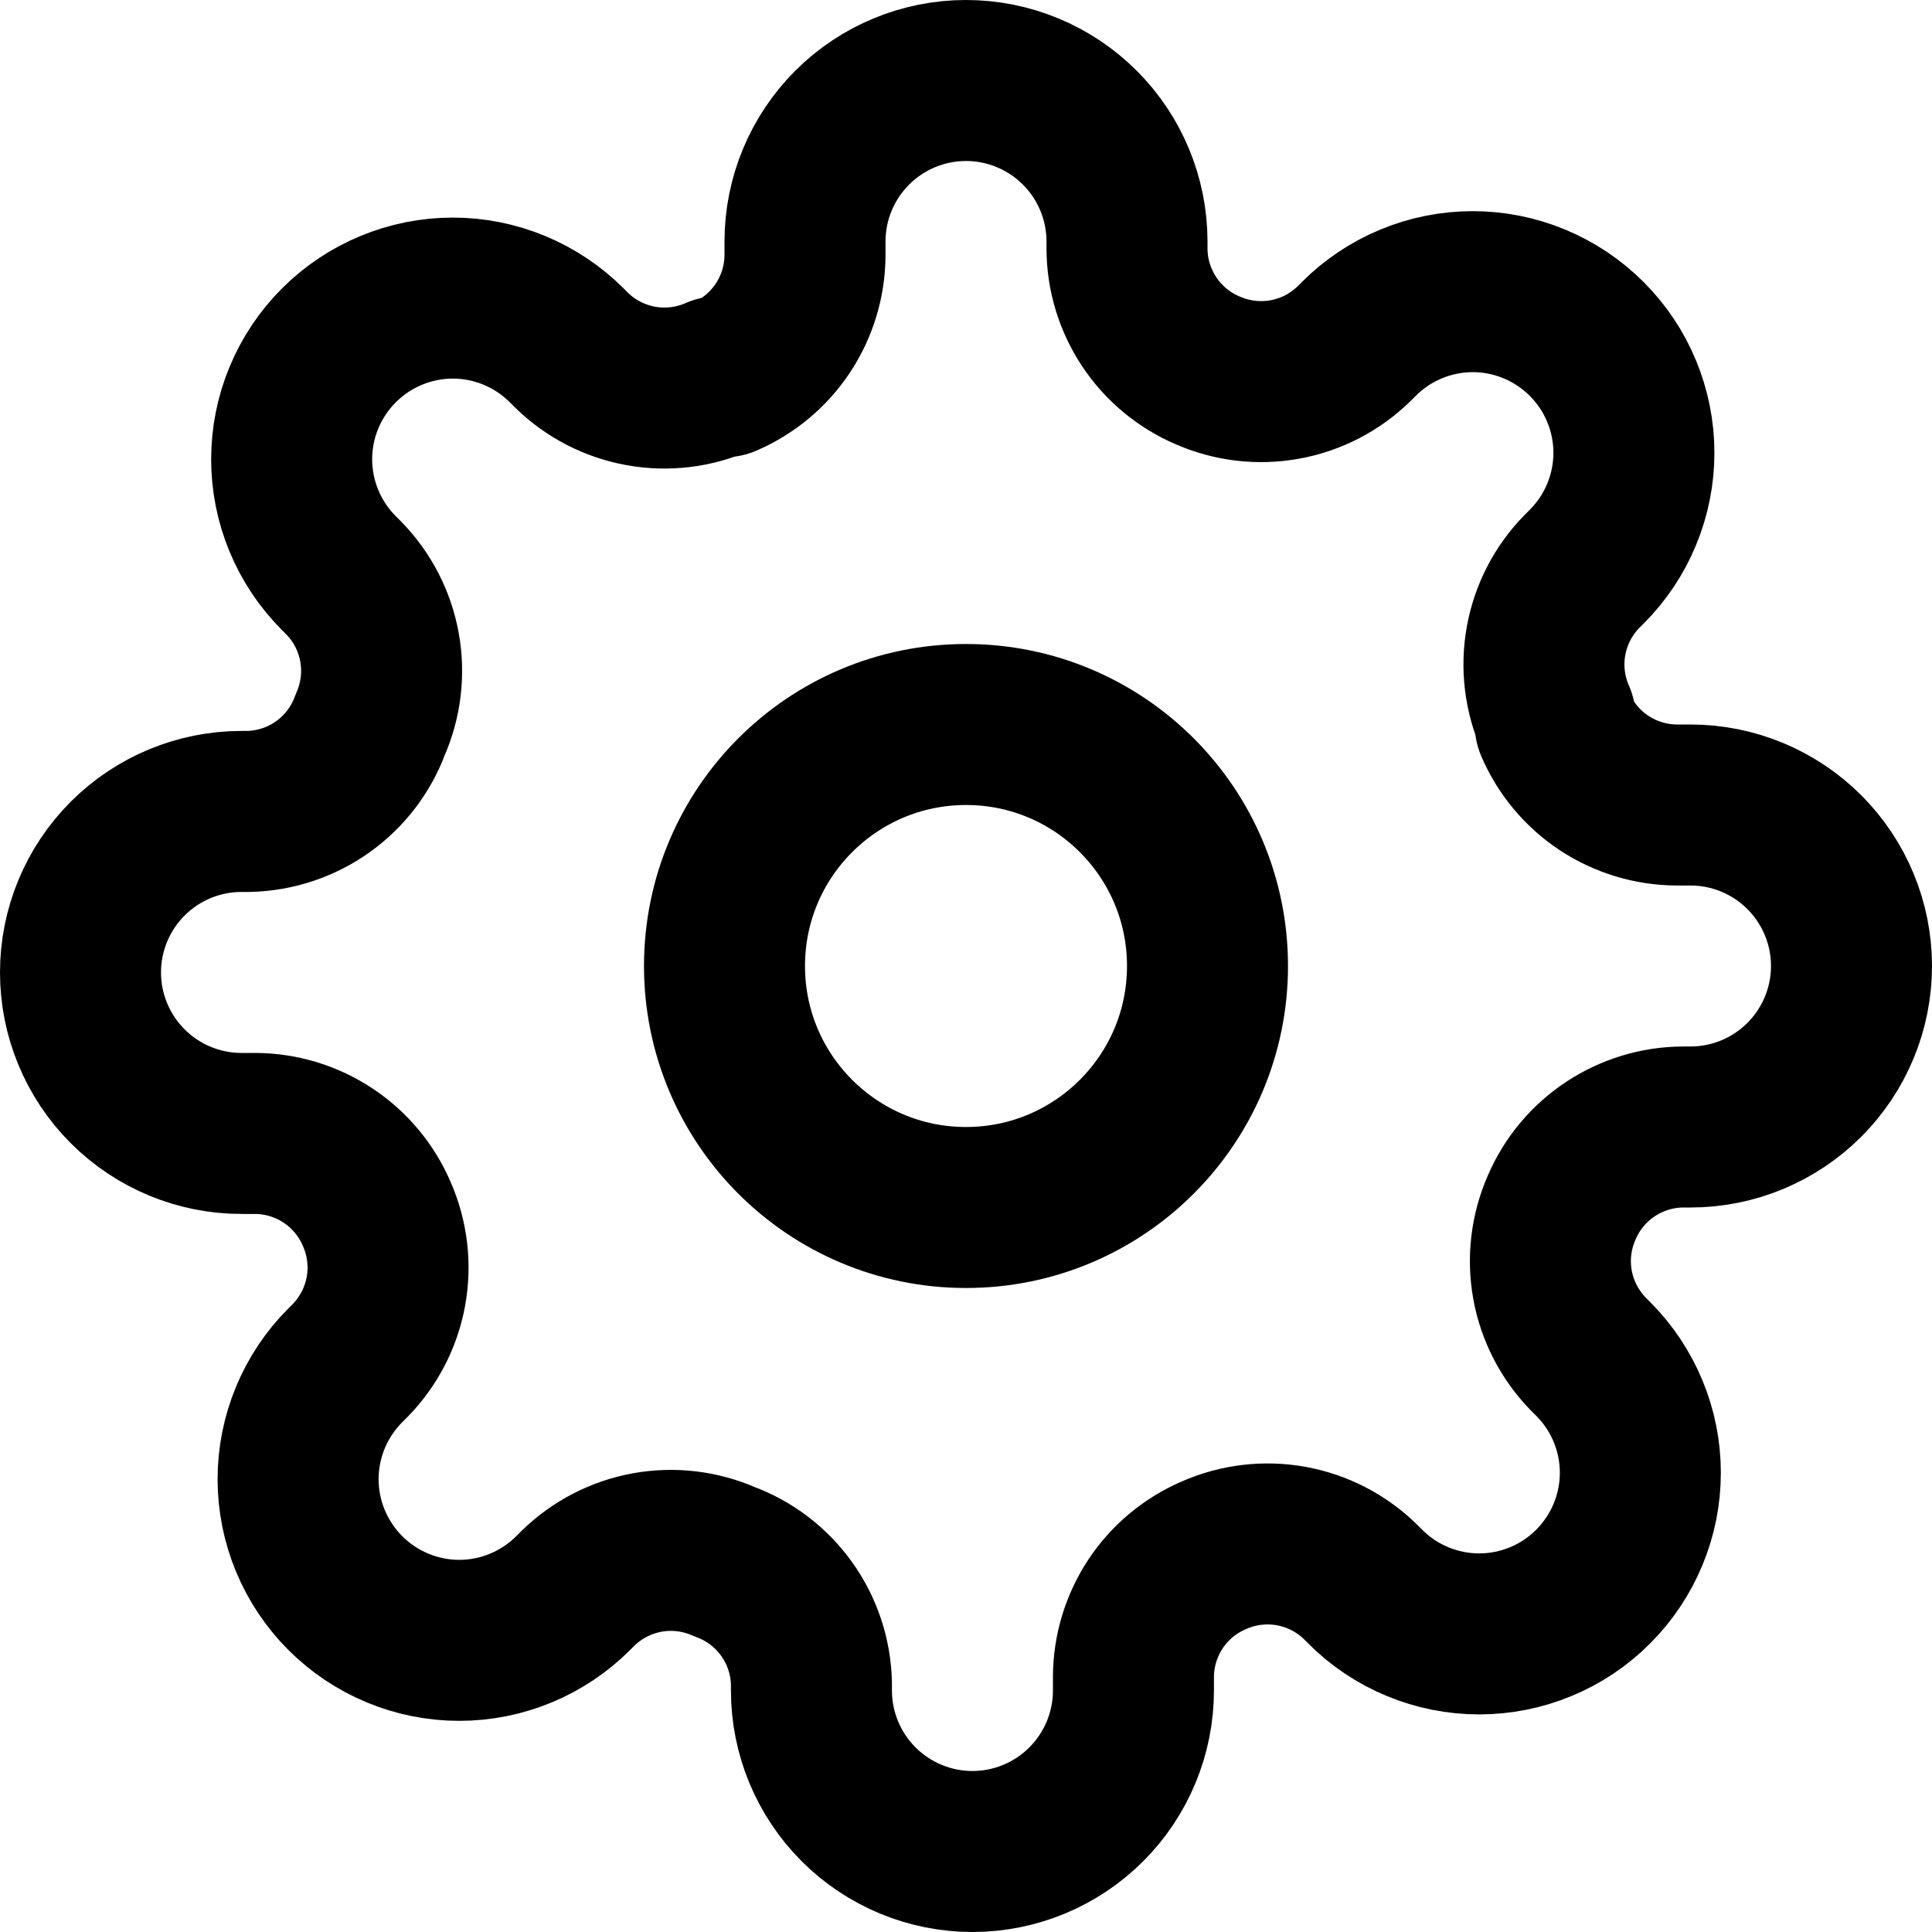
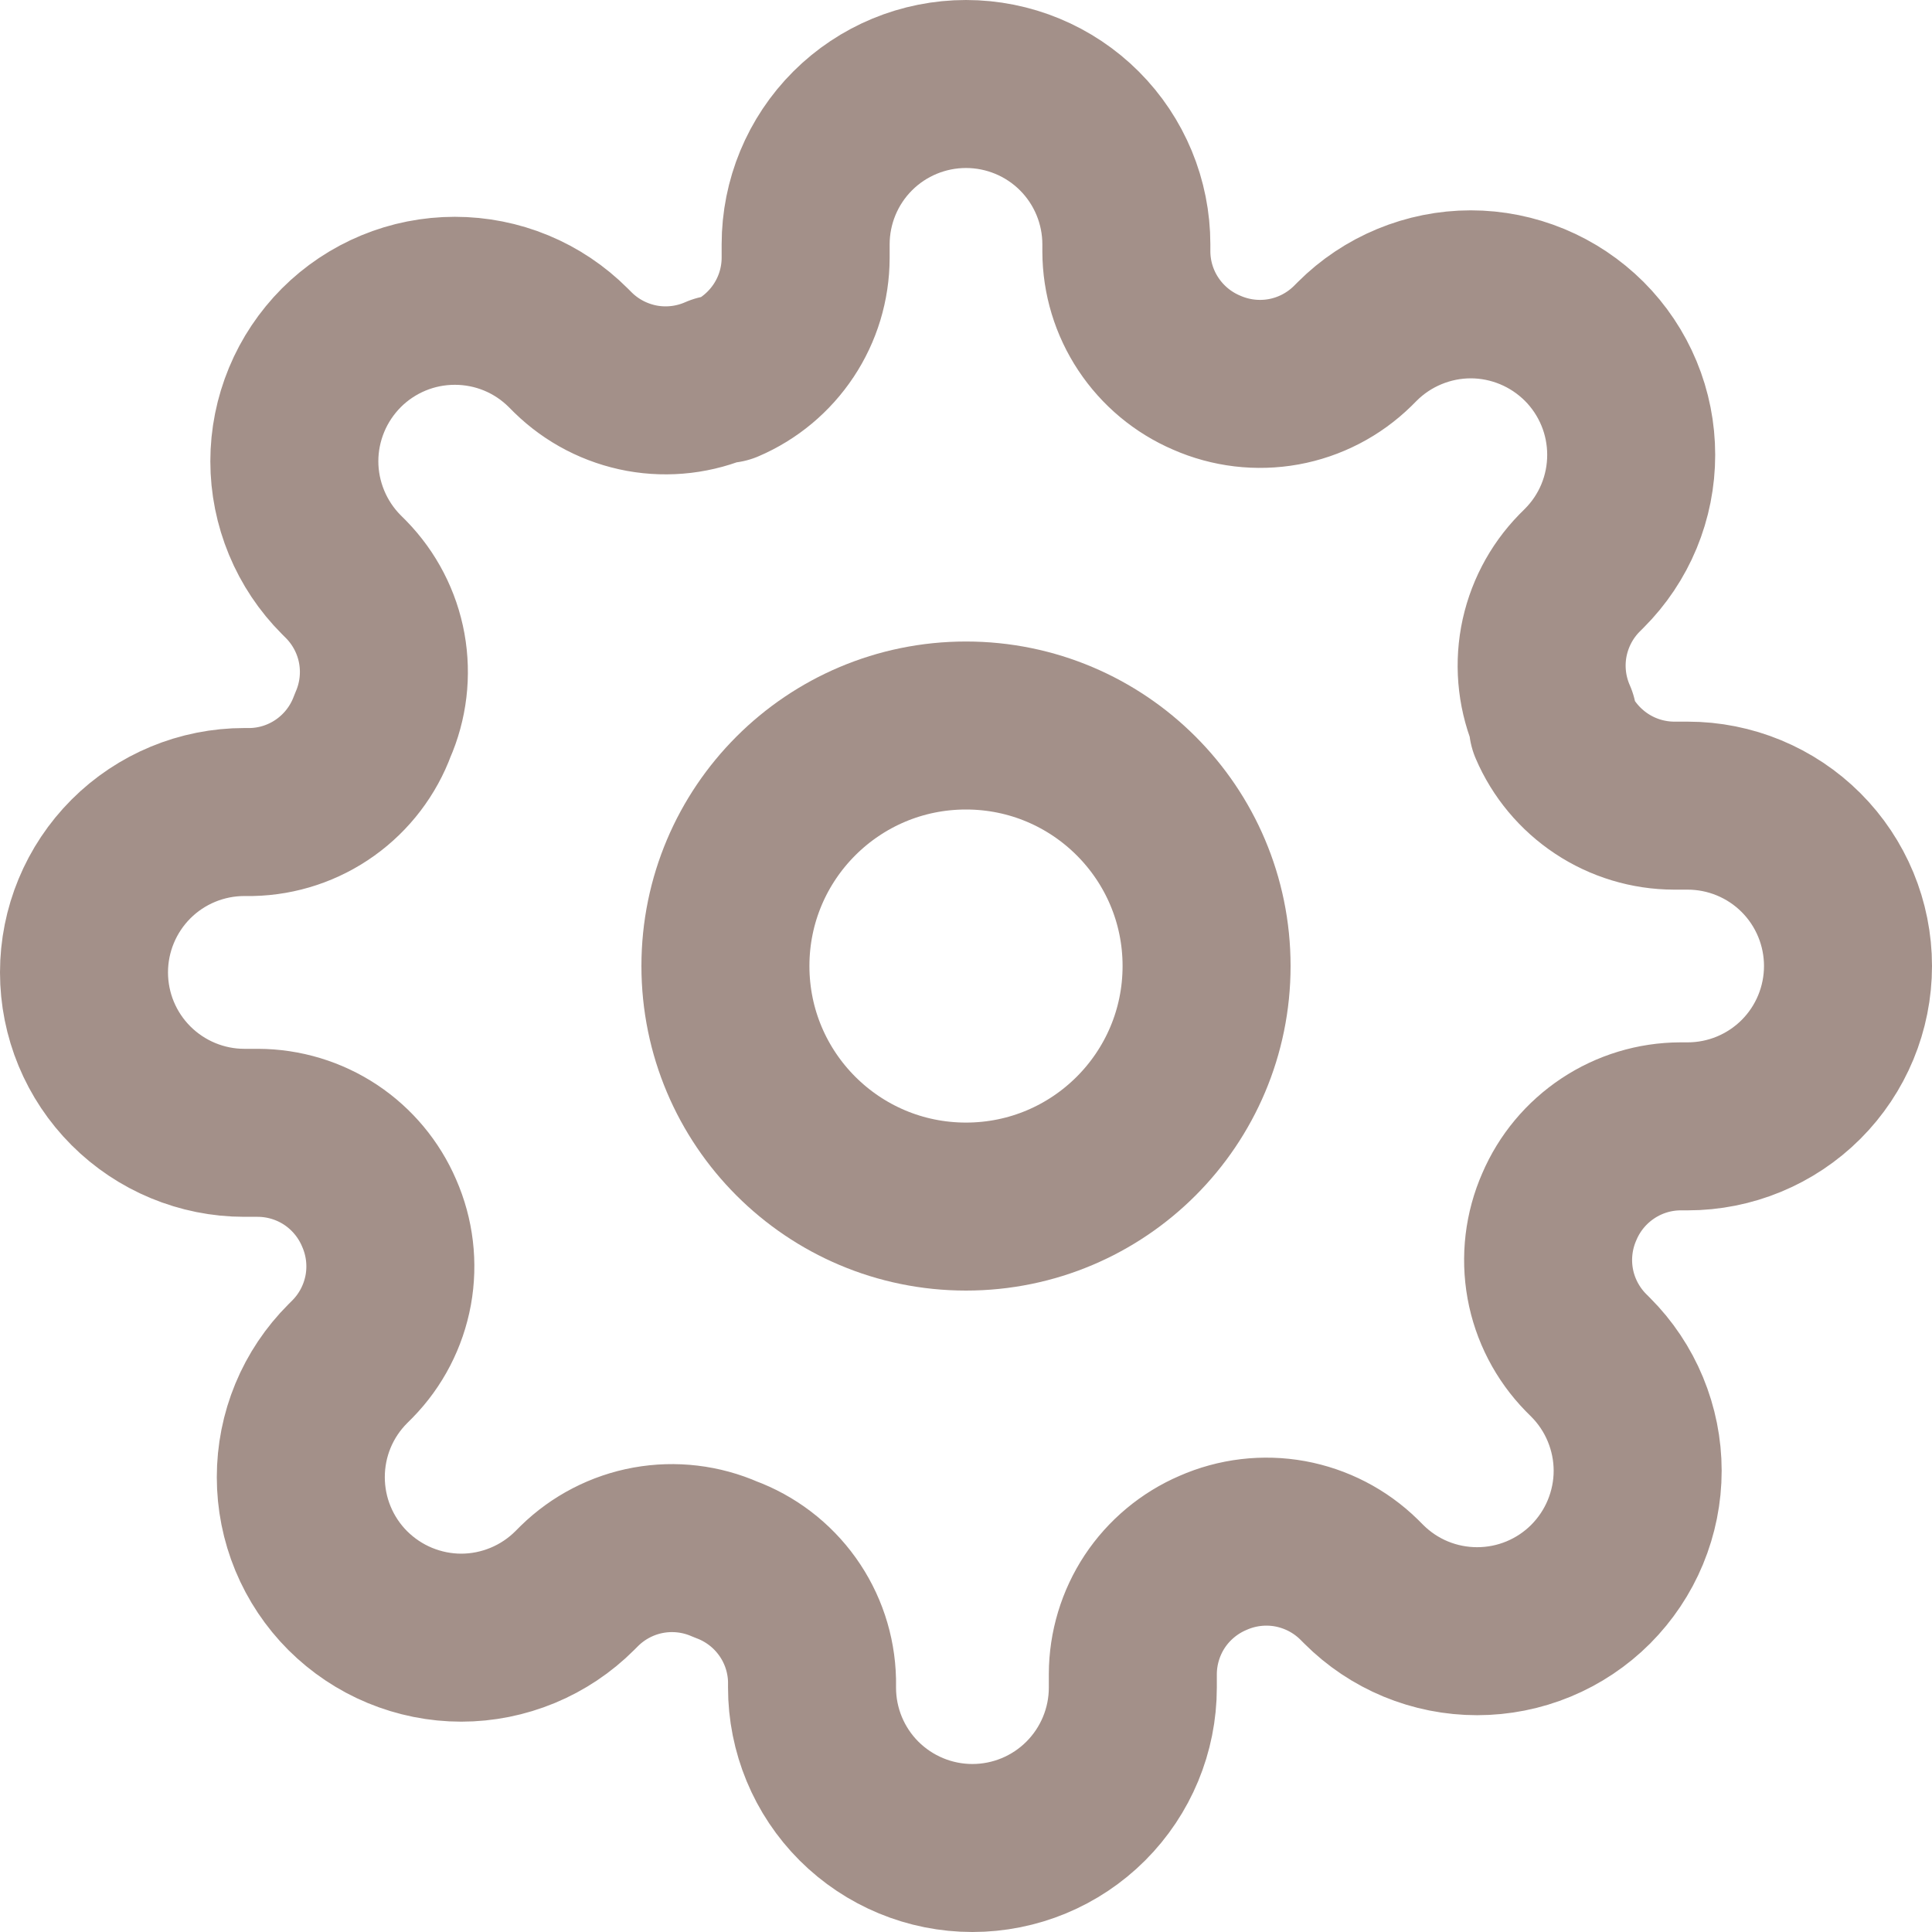
- <svg xmlns="http://www.w3.org/2000/svg" width="24" height="24" viewBox="0 0 24 24" fill="none">
-   <path d="M12 15C13.657 15 15 13.657 15 12C15 10.343 13.657 9 12 9C10.343 9 9 10.343 9 12C9 13.657 10.343 15 12 15Z" stroke="black" stroke-width="2" stroke-linecap="round" stroke-linejoin="round" />
-   <path d="M19.4 15C19.267 15.302 19.227 15.636 19.286 15.961C19.345 16.285 19.5 16.584 19.73 16.82L19.79 16.88C19.976 17.066 20.123 17.286 20.224 17.529C20.325 17.772 20.377 18.032 20.377 18.295C20.377 18.558 20.325 18.818 20.224 19.061C20.123 19.304 19.976 19.524 19.79 19.71C19.604 19.896 19.384 20.044 19.141 20.144C18.898 20.245 18.638 20.297 18.375 20.297C18.112 20.297 17.852 20.245 17.609 20.144C17.366 20.044 17.146 19.896 16.96 19.71L16.9 19.65C16.664 19.419 16.365 19.265 16.041 19.206C15.716 19.147 15.382 19.187 15.08 19.32C14.784 19.447 14.532 19.657 14.354 19.925C14.177 20.194 14.081 20.508 14.08 20.83V21C14.08 21.53 13.869 22.039 13.494 22.414C13.119 22.789 12.61 23 12.08 23C11.55 23 11.041 22.789 10.666 22.414C10.291 22.039 10.08 21.53 10.08 21V20.91C10.072 20.579 9.965 20.258 9.773 19.989C9.58 19.719 9.311 19.514 9 19.4C8.698 19.267 8.364 19.227 8.039 19.286C7.715 19.345 7.416 19.5 7.18 19.73L7.12 19.79C6.934 19.976 6.714 20.123 6.471 20.224C6.228 20.325 5.968 20.377 5.705 20.377C5.442 20.377 5.182 20.325 4.939 20.224C4.696 20.123 4.476 19.976 4.29 19.79C4.104 19.604 3.957 19.384 3.856 19.141C3.755 18.898 3.703 18.638 3.703 18.375C3.703 18.112 3.755 17.852 3.856 17.609C3.957 17.366 4.104 17.146 4.29 16.96L4.35 16.9C4.581 16.664 4.735 16.365 4.794 16.041C4.853 15.716 4.813 15.382 4.68 15.08C4.553 14.784 4.343 14.532 4.074 14.354C3.806 14.177 3.492 14.081 3.17 14.08H3C2.47 14.08 1.961 13.869 1.586 13.494C1.211 13.119 1 12.61 1 12.08C1 11.55 1.211 11.041 1.586 10.666C1.961 10.291 2.47 10.08 3 10.08H3.09C3.421 10.072 3.742 9.965 4.011 9.773C4.281 9.58 4.486 9.311 4.6 9C4.733 8.698 4.773 8.364 4.714 8.039C4.655 7.715 4.501 7.416 4.27 7.18L4.21 7.12C4.024 6.934 3.877 6.714 3.776 6.471C3.675 6.228 3.623 5.968 3.623 5.705C3.623 5.442 3.675 5.182 3.776 4.939C3.877 4.696 4.024 4.476 4.21 4.29C4.396 4.104 4.616 3.957 4.859 3.856C5.102 3.755 5.362 3.703 5.625 3.703C5.888 3.703 6.148 3.755 6.391 3.856C6.634 3.957 6.854 4.104 7.04 4.29L7.1 4.35C7.336 4.581 7.635 4.735 7.959 4.794C8.284 4.853 8.618 4.813 8.92 4.68H9C9.296 4.553 9.548 4.343 9.726 4.074C9.903 3.806 9.999 3.492 10 3.17V3C10 2.47 10.211 1.961 10.586 1.586C10.961 1.211 11.47 1 12 1C12.53 1 13.039 1.211 13.414 1.586C13.789 1.961 14 2.47 14 3V3.09C14.001 3.412 14.097 3.726 14.274 3.994C14.452 4.263 14.704 4.473 15 4.6C15.302 4.733 15.636 4.773 15.961 4.714C16.285 4.655 16.584 4.501 16.82 4.27L16.88 4.21C17.066 4.024 17.286 3.877 17.529 3.776C17.772 3.675 18.032 3.623 18.295 3.623C18.558 3.623 18.818 3.675 19.061 3.776C19.304 3.877 19.524 4.024 19.71 4.21C19.896 4.396 20.044 4.616 20.144 4.859C20.245 5.102 20.297 5.362 20.297 5.625C20.297 5.888 20.245 6.148 20.144 6.391C20.044 6.634 19.896 6.854 19.71 7.04L19.65 7.1C19.419 7.336 19.265 7.635 19.206 7.959C19.147 8.284 19.187 8.618 19.32 8.92V9C19.447 9.296 19.657 9.548 19.925 9.726C20.194 9.903 20.508 9.999 20.83 10H21C21.53 10 22.039 10.211 22.414 10.586C22.789 10.961 23 11.47 23 12C23 12.53 22.789 13.039 22.414 13.414C22.039 13.789 21.53 14 21 14H20.91C20.588 14.001 20.274 14.097 20.006 14.274C19.737 14.452 19.527 14.704 19.4 15Z" stroke="black" stroke-width="2" stroke-linecap="round" stroke-linejoin="round" />
+ <svg xmlns="http://www.w3.org/2000/svg" width="23" height="23" viewBox="0 0 23 23" fill="none">
+   <path d="M11.5 14.364C13.082 14.364 14.364 13.082 14.364 11.5C14.364 9.919 13.082 8.637 11.5 8.637C9.918 8.637 8.636 9.919 8.636 11.5C8.636 13.082 9.918 14.364 11.5 14.364Z" stroke="#A39089" stroke-width="2" stroke-linecap="round" stroke-linejoin="round" />
+   <path d="M18.564 14.364C18.437 14.652 18.399 14.971 18.455 15.281C18.511 15.59 18.659 15.876 18.879 16.101L18.936 16.158C19.113 16.335 19.254 16.546 19.35 16.778C19.446 17.01 19.496 17.258 19.496 17.509C19.496 17.76 19.446 18.008 19.35 18.24C19.254 18.472 19.113 18.682 18.936 18.86C18.759 19.037 18.548 19.178 18.316 19.274C18.084 19.37 17.836 19.419 17.585 19.419C17.334 19.419 17.086 19.37 16.854 19.274C16.622 19.178 16.412 19.037 16.235 18.86L16.177 18.802C15.952 18.582 15.667 18.435 15.357 18.378C15.047 18.322 14.728 18.36 14.44 18.487C14.158 18.608 13.917 18.809 13.747 19.065C13.578 19.321 13.487 19.622 13.486 19.929V20.091C13.486 20.597 13.284 21.083 12.926 21.441C12.568 21.799 12.083 22 11.576 22C11.07 22 10.585 21.799 10.226 21.441C9.868 21.083 9.667 20.597 9.667 20.091V20.005C9.66 19.689 9.558 19.383 9.374 19.126C9.19 18.869 8.933 18.673 8.636 18.564C8.348 18.437 8.029 18.399 7.719 18.455C7.41 18.511 7.124 18.659 6.899 18.879L6.842 18.936C6.665 19.113 6.454 19.254 6.222 19.35C5.99 19.446 5.742 19.496 5.491 19.496C5.24 19.496 4.992 19.446 4.76 19.35C4.528 19.254 4.318 19.113 4.14 18.936C3.963 18.759 3.822 18.548 3.726 18.316C3.63 18.084 3.581 17.836 3.581 17.585C3.581 17.334 3.63 17.086 3.726 16.854C3.822 16.622 3.963 16.412 4.14 16.235L4.198 16.177C4.418 15.952 4.565 15.667 4.622 15.357C4.678 15.047 4.64 14.728 4.513 14.44C4.392 14.158 4.191 13.917 3.935 13.747C3.679 13.578 3.379 13.487 3.071 13.486H2.909C2.403 13.486 1.917 13.284 1.559 12.926C1.201 12.568 1 12.083 1 11.576C1 11.07 1.201 10.585 1.559 10.226C1.917 9.868 2.403 9.667 2.909 9.667H2.995C3.311 9.66 3.617 9.558 3.874 9.374C4.131 9.19 4.327 8.933 4.436 8.636C4.563 8.348 4.601 8.029 4.545 7.719C4.489 7.41 4.341 7.124 4.121 6.899L4.064 6.842C3.887 6.665 3.746 6.454 3.65 6.222C3.554 5.99 3.504 5.742 3.504 5.491C3.504 5.24 3.554 4.992 3.65 4.76C3.746 4.528 3.887 4.318 4.064 4.14C4.241 3.963 4.452 3.822 4.684 3.726C4.915 3.63 5.164 3.581 5.415 3.581C5.666 3.581 5.914 3.63 6.146 3.726C6.378 3.822 6.588 3.963 6.765 4.14L6.823 4.198C7.048 4.418 7.333 4.565 7.643 4.622C7.953 4.678 8.272 4.64 8.56 4.513H8.636C8.919 4.392 9.159 4.191 9.329 3.935C9.499 3.679 9.59 3.379 9.591 3.071V2.909C9.591 2.403 9.792 1.917 10.15 1.559C10.508 1.201 10.994 1 11.5 1C12.006 1 12.492 1.201 12.85 1.559C13.208 1.917 13.409 2.403 13.409 2.909V2.995C13.41 3.302 13.501 3.602 13.671 3.858C13.841 4.114 14.081 4.315 14.364 4.436C14.652 4.563 14.971 4.601 15.281 4.545C15.59 4.489 15.876 4.341 16.101 4.121L16.158 4.064C16.335 3.887 16.546 3.746 16.778 3.65C17.01 3.554 17.258 3.504 17.509 3.504C17.76 3.504 18.008 3.554 18.24 3.65C18.472 3.746 18.682 3.887 18.86 4.064C19.037 4.241 19.178 4.452 19.274 4.684C19.37 4.915 19.419 5.164 19.419 5.415C19.419 5.666 19.37 5.914 19.274 6.146C19.178 6.378 19.037 6.588 18.86 6.765L18.802 6.823C18.582 7.048 18.435 7.333 18.378 7.643C18.322 7.953 18.36 8.272 18.487 8.56V8.636C18.608 8.919 18.809 9.159 19.065 9.329C19.321 9.499 19.622 9.59 19.929 9.591H20.091C20.597 9.591 21.083 9.792 21.441 10.15C21.799 10.508 22 10.994 22 11.5C22 12.006 21.799 12.492 21.441 12.85C21.083 13.208 20.597 13.409 20.091 13.409H20.005C19.698 13.41 19.398 13.501 19.142 13.671C18.886 13.841 18.685 14.081 18.564 14.364Z" stroke="#A39089" stroke-width="2" stroke-linecap="round" stroke-linejoin="round" />
</svg>
